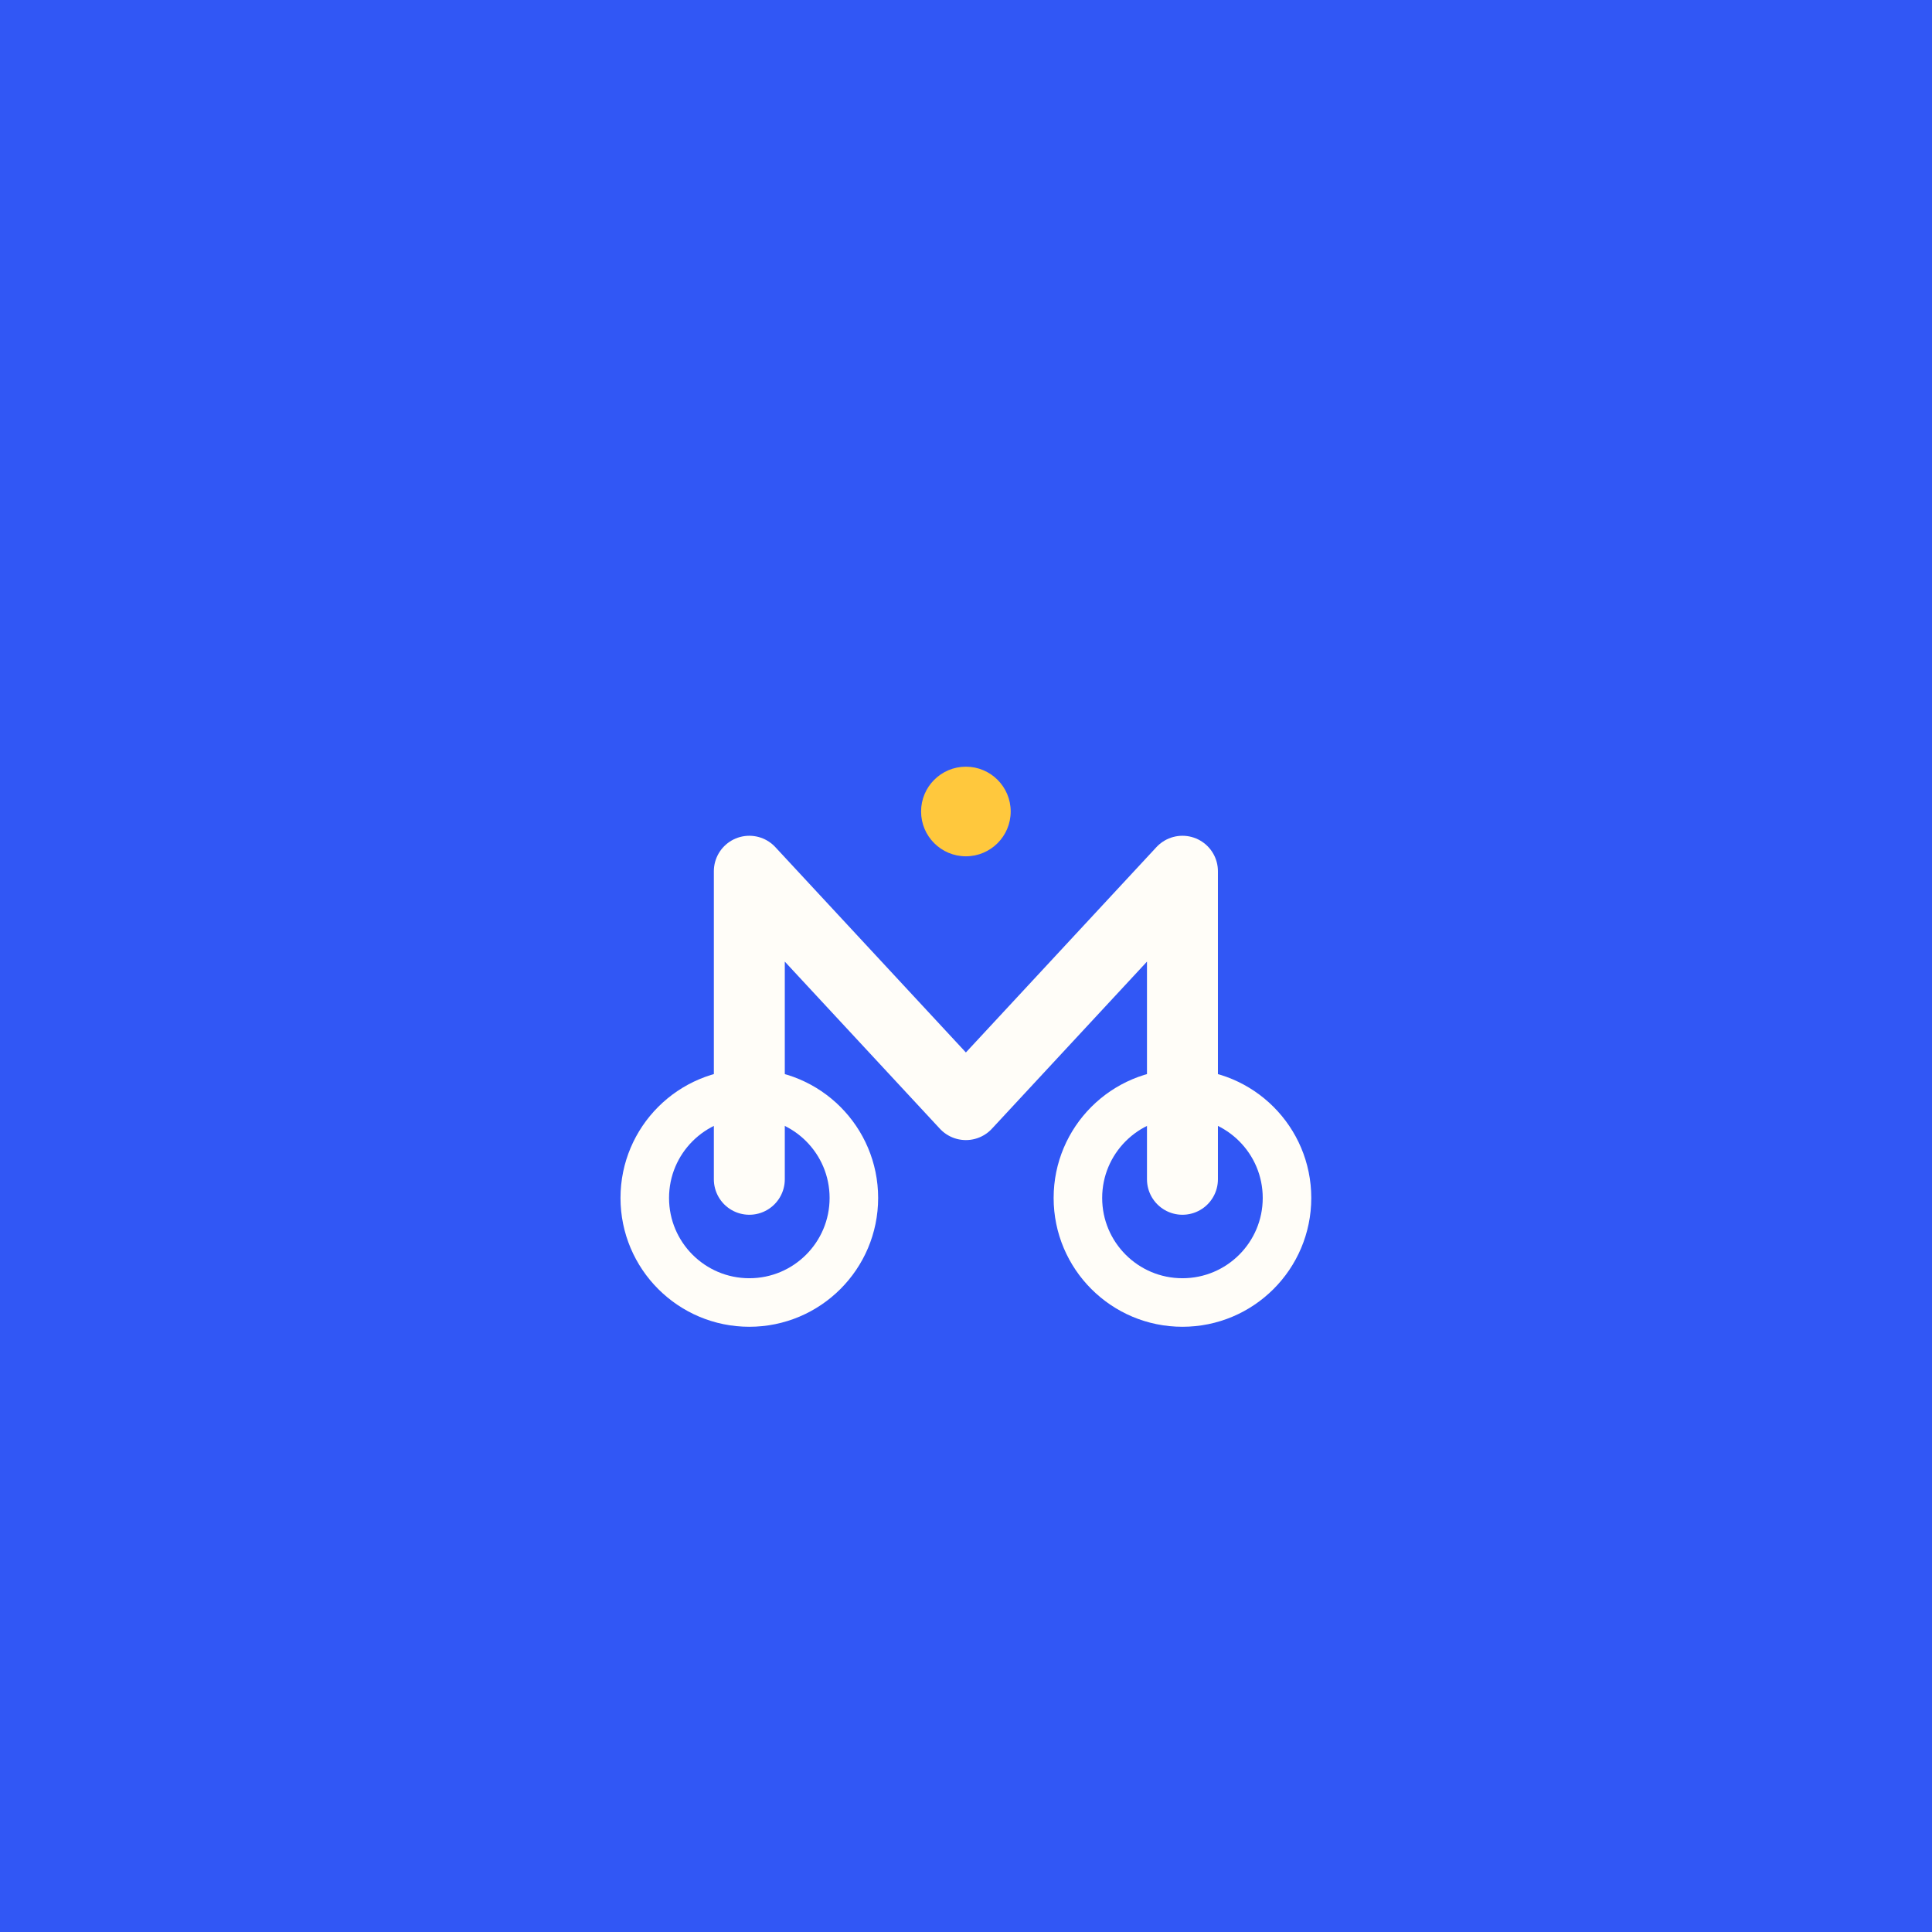
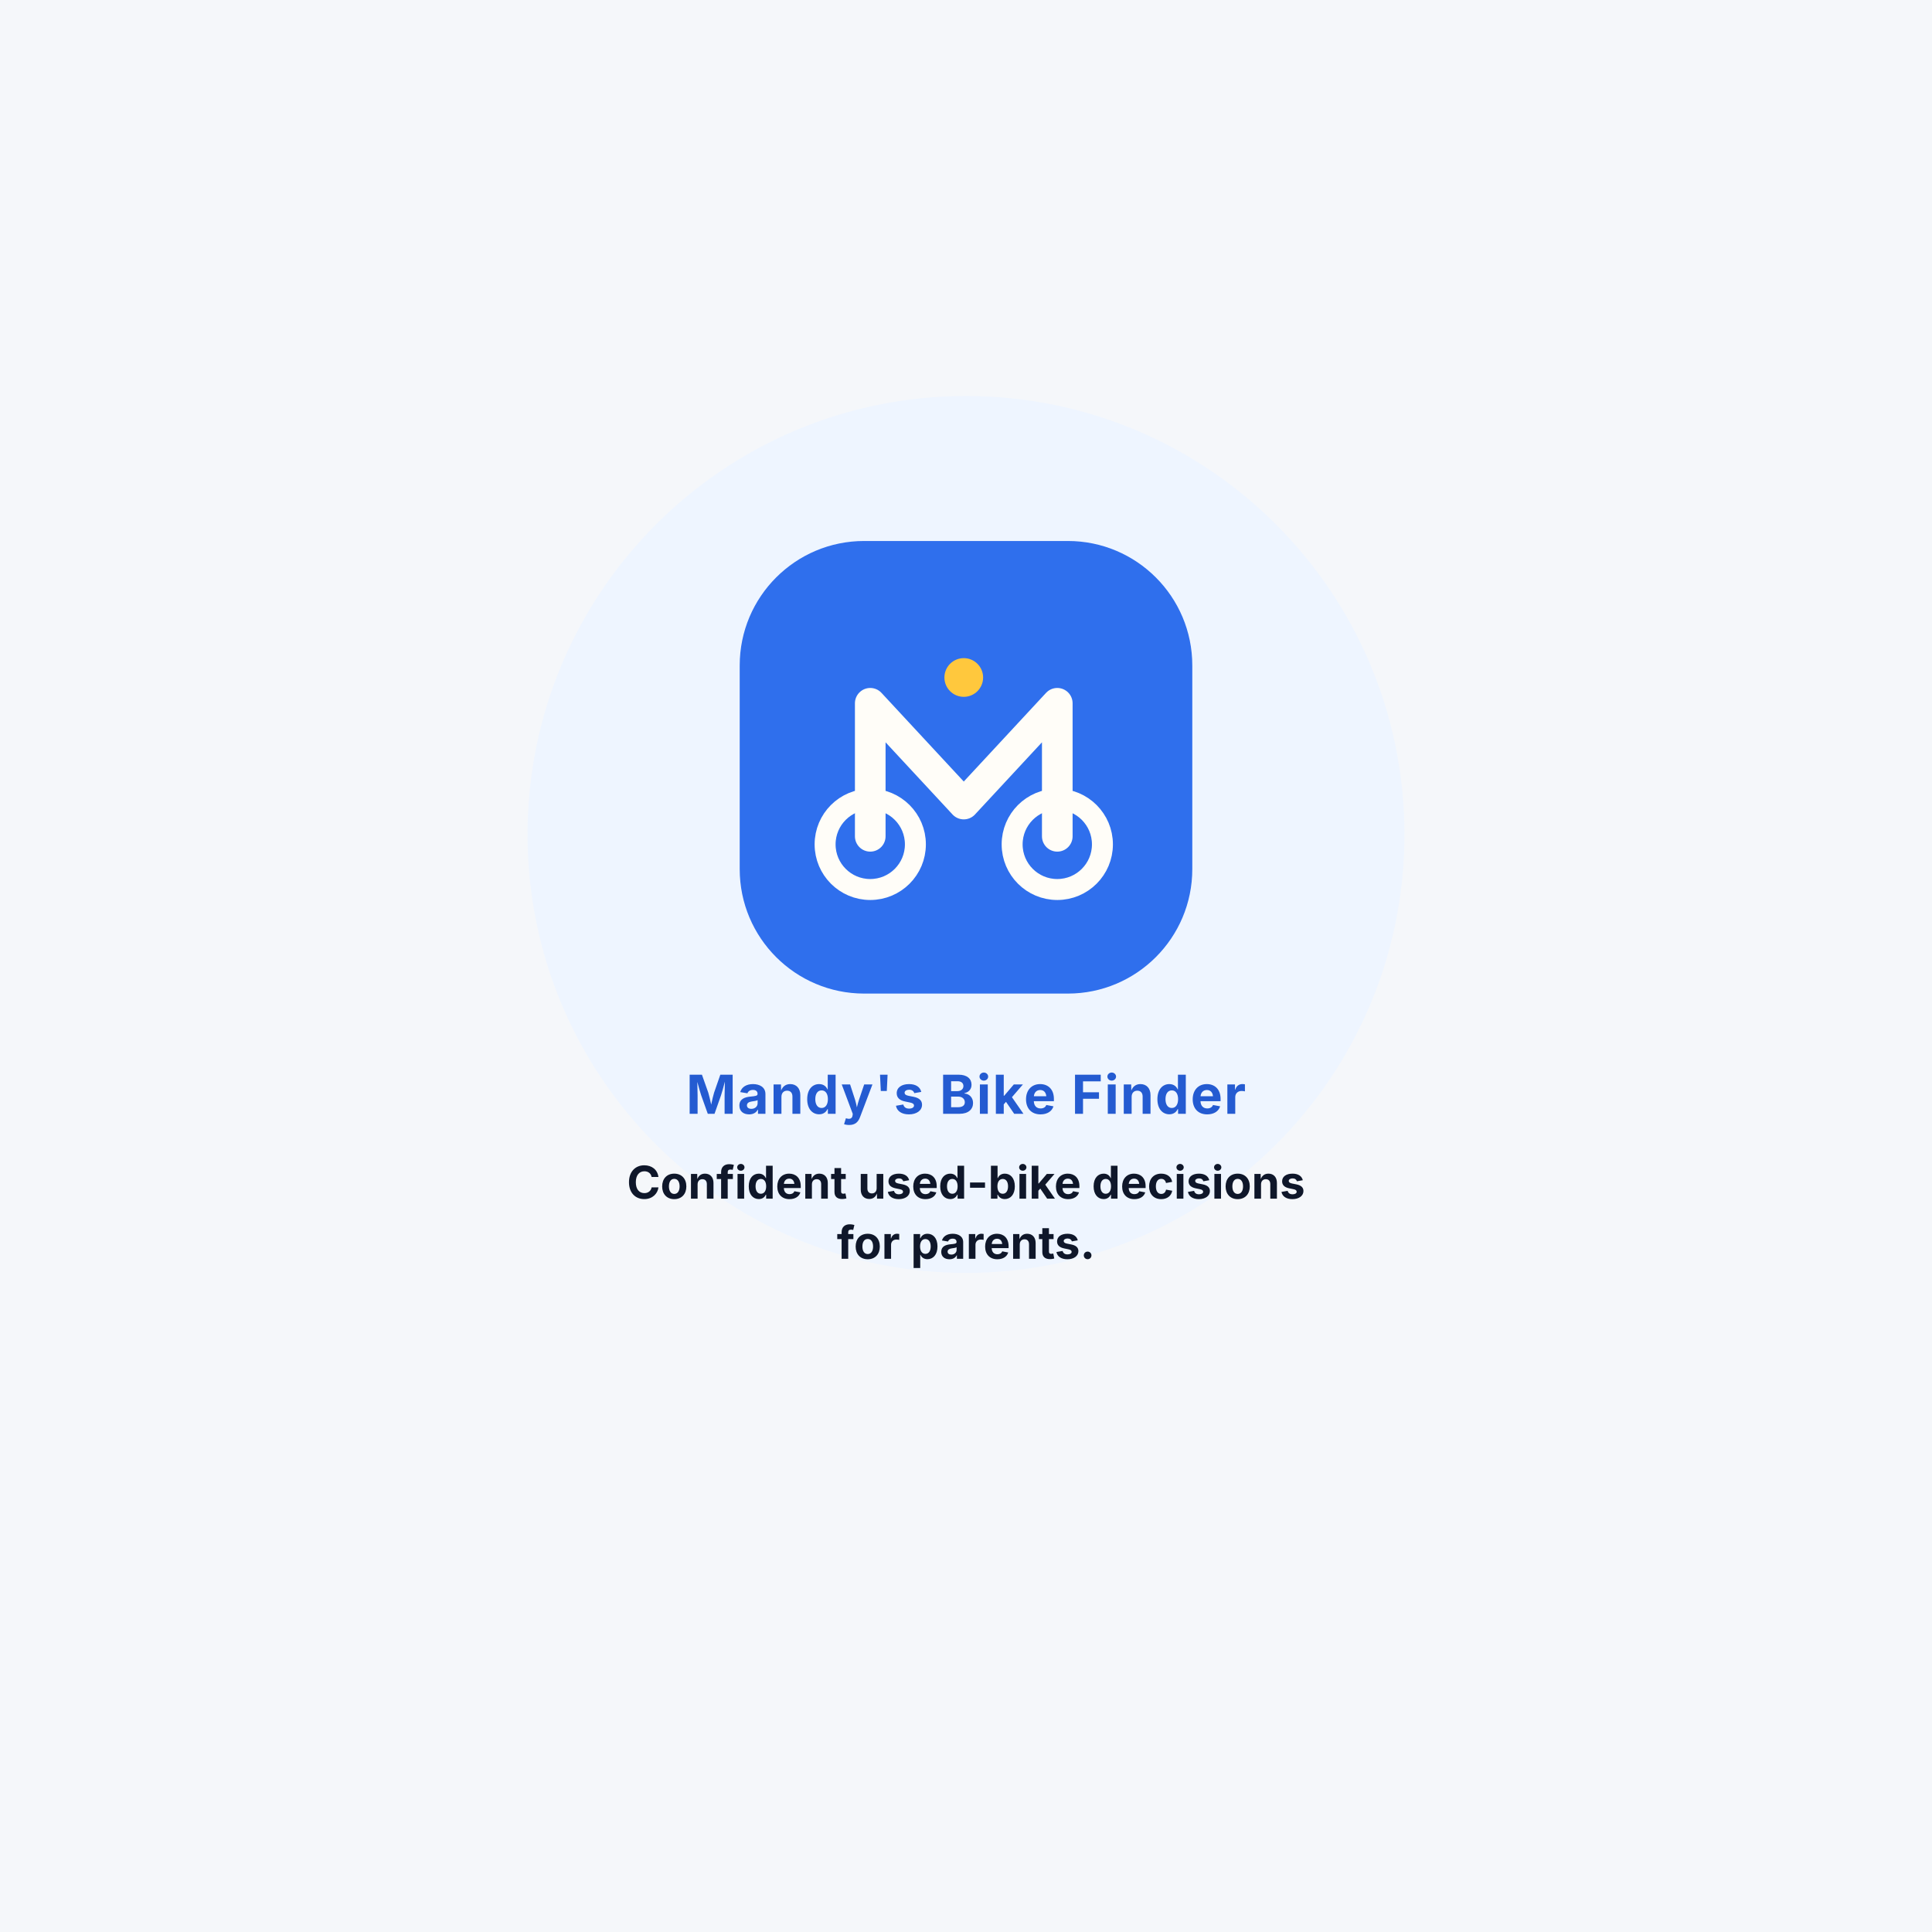
<svg xmlns="http://www.w3.org/2000/svg" width="2732" height="2732" viewBox="0 0 2732 2732" fill="none">
-   <rect width="2732" height="2732" fill="#3157F5" />
-   <g transform="translate(690 770) scale(1.32)">
+   <rect width="2732" height="2732" fill="#F5F7FA" />
+   <circle cx="1366" cy="1180" r="620" fill="#EEF5FF" />
+   <rect x="1046" y="765" width="640" height="640" rx="176" fill="#2F6FED" />
+   <g transform="translate(1071 795) scale(.57)">
    <path d="M280 680V350L512 600L744 350V680" stroke="#FFFDF8" stroke-width="76" stroke-linecap="round" stroke-linejoin="round" />
    <circle cx="280" cy="700" r="112" stroke="#FFFDF8" stroke-width="52" />
    <circle cx="744" cy="700" r="112" stroke="#FFFDF8" stroke-width="52" />
    <circle cx="512" cy="286" r="48" fill="#FFC83D" />
  </g>
+   <text x="1366" y="1575" text-anchor="middle" fill="#245BD1" font-family="-apple-system, BlinkMacSystemFont, 'Segoe UI', sans-serif" font-size="76" font-weight="700" letter-spacing="2">Mandy's Bike Finder</text>
+   <text x="1366" y="1695" text-anchor="middle" fill="#0F172A" font-family="-apple-system, BlinkMacSystemFont, 'Segoe UI', sans-serif" font-size="64" font-weight="650">Confident used-bike decisions</text>
+   <text x="1366" y="1780" text-anchor="middle" fill="#0F172A" font-family="-apple-system, BlinkMacSystemFont, 'Segoe UI', sans-serif" font-size="64" font-weight="650">for parents.</text>
</svg>
